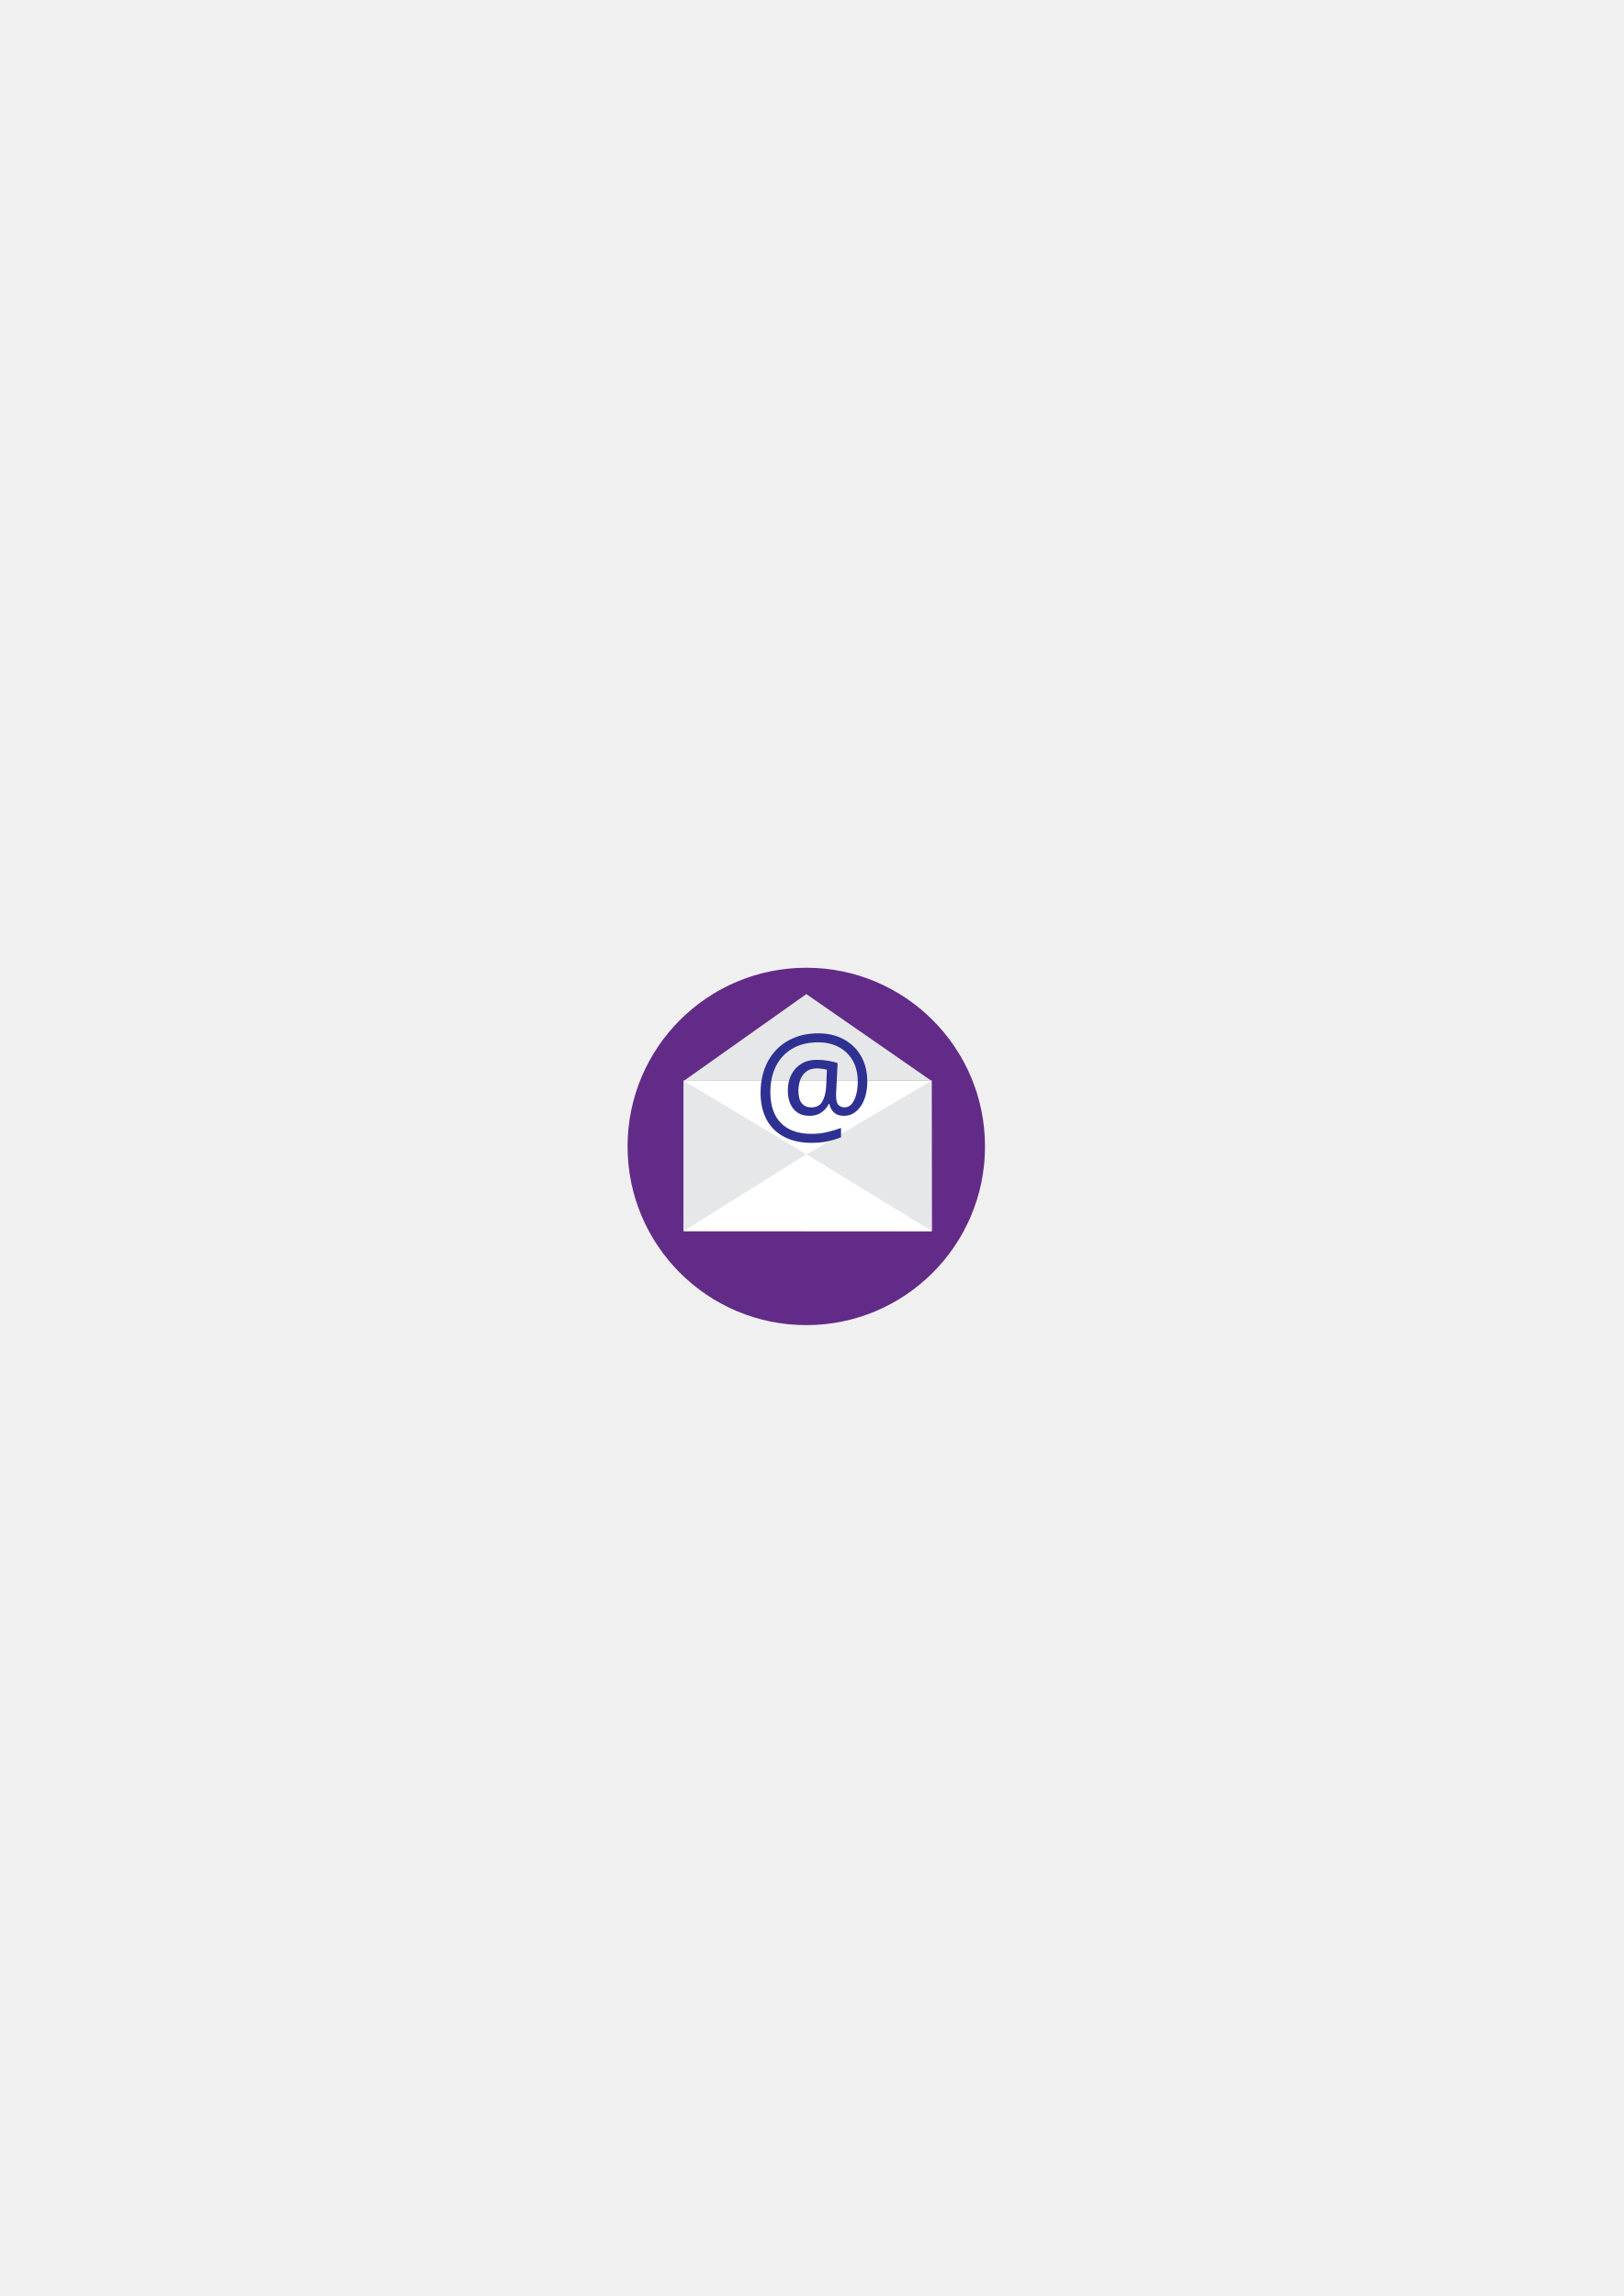
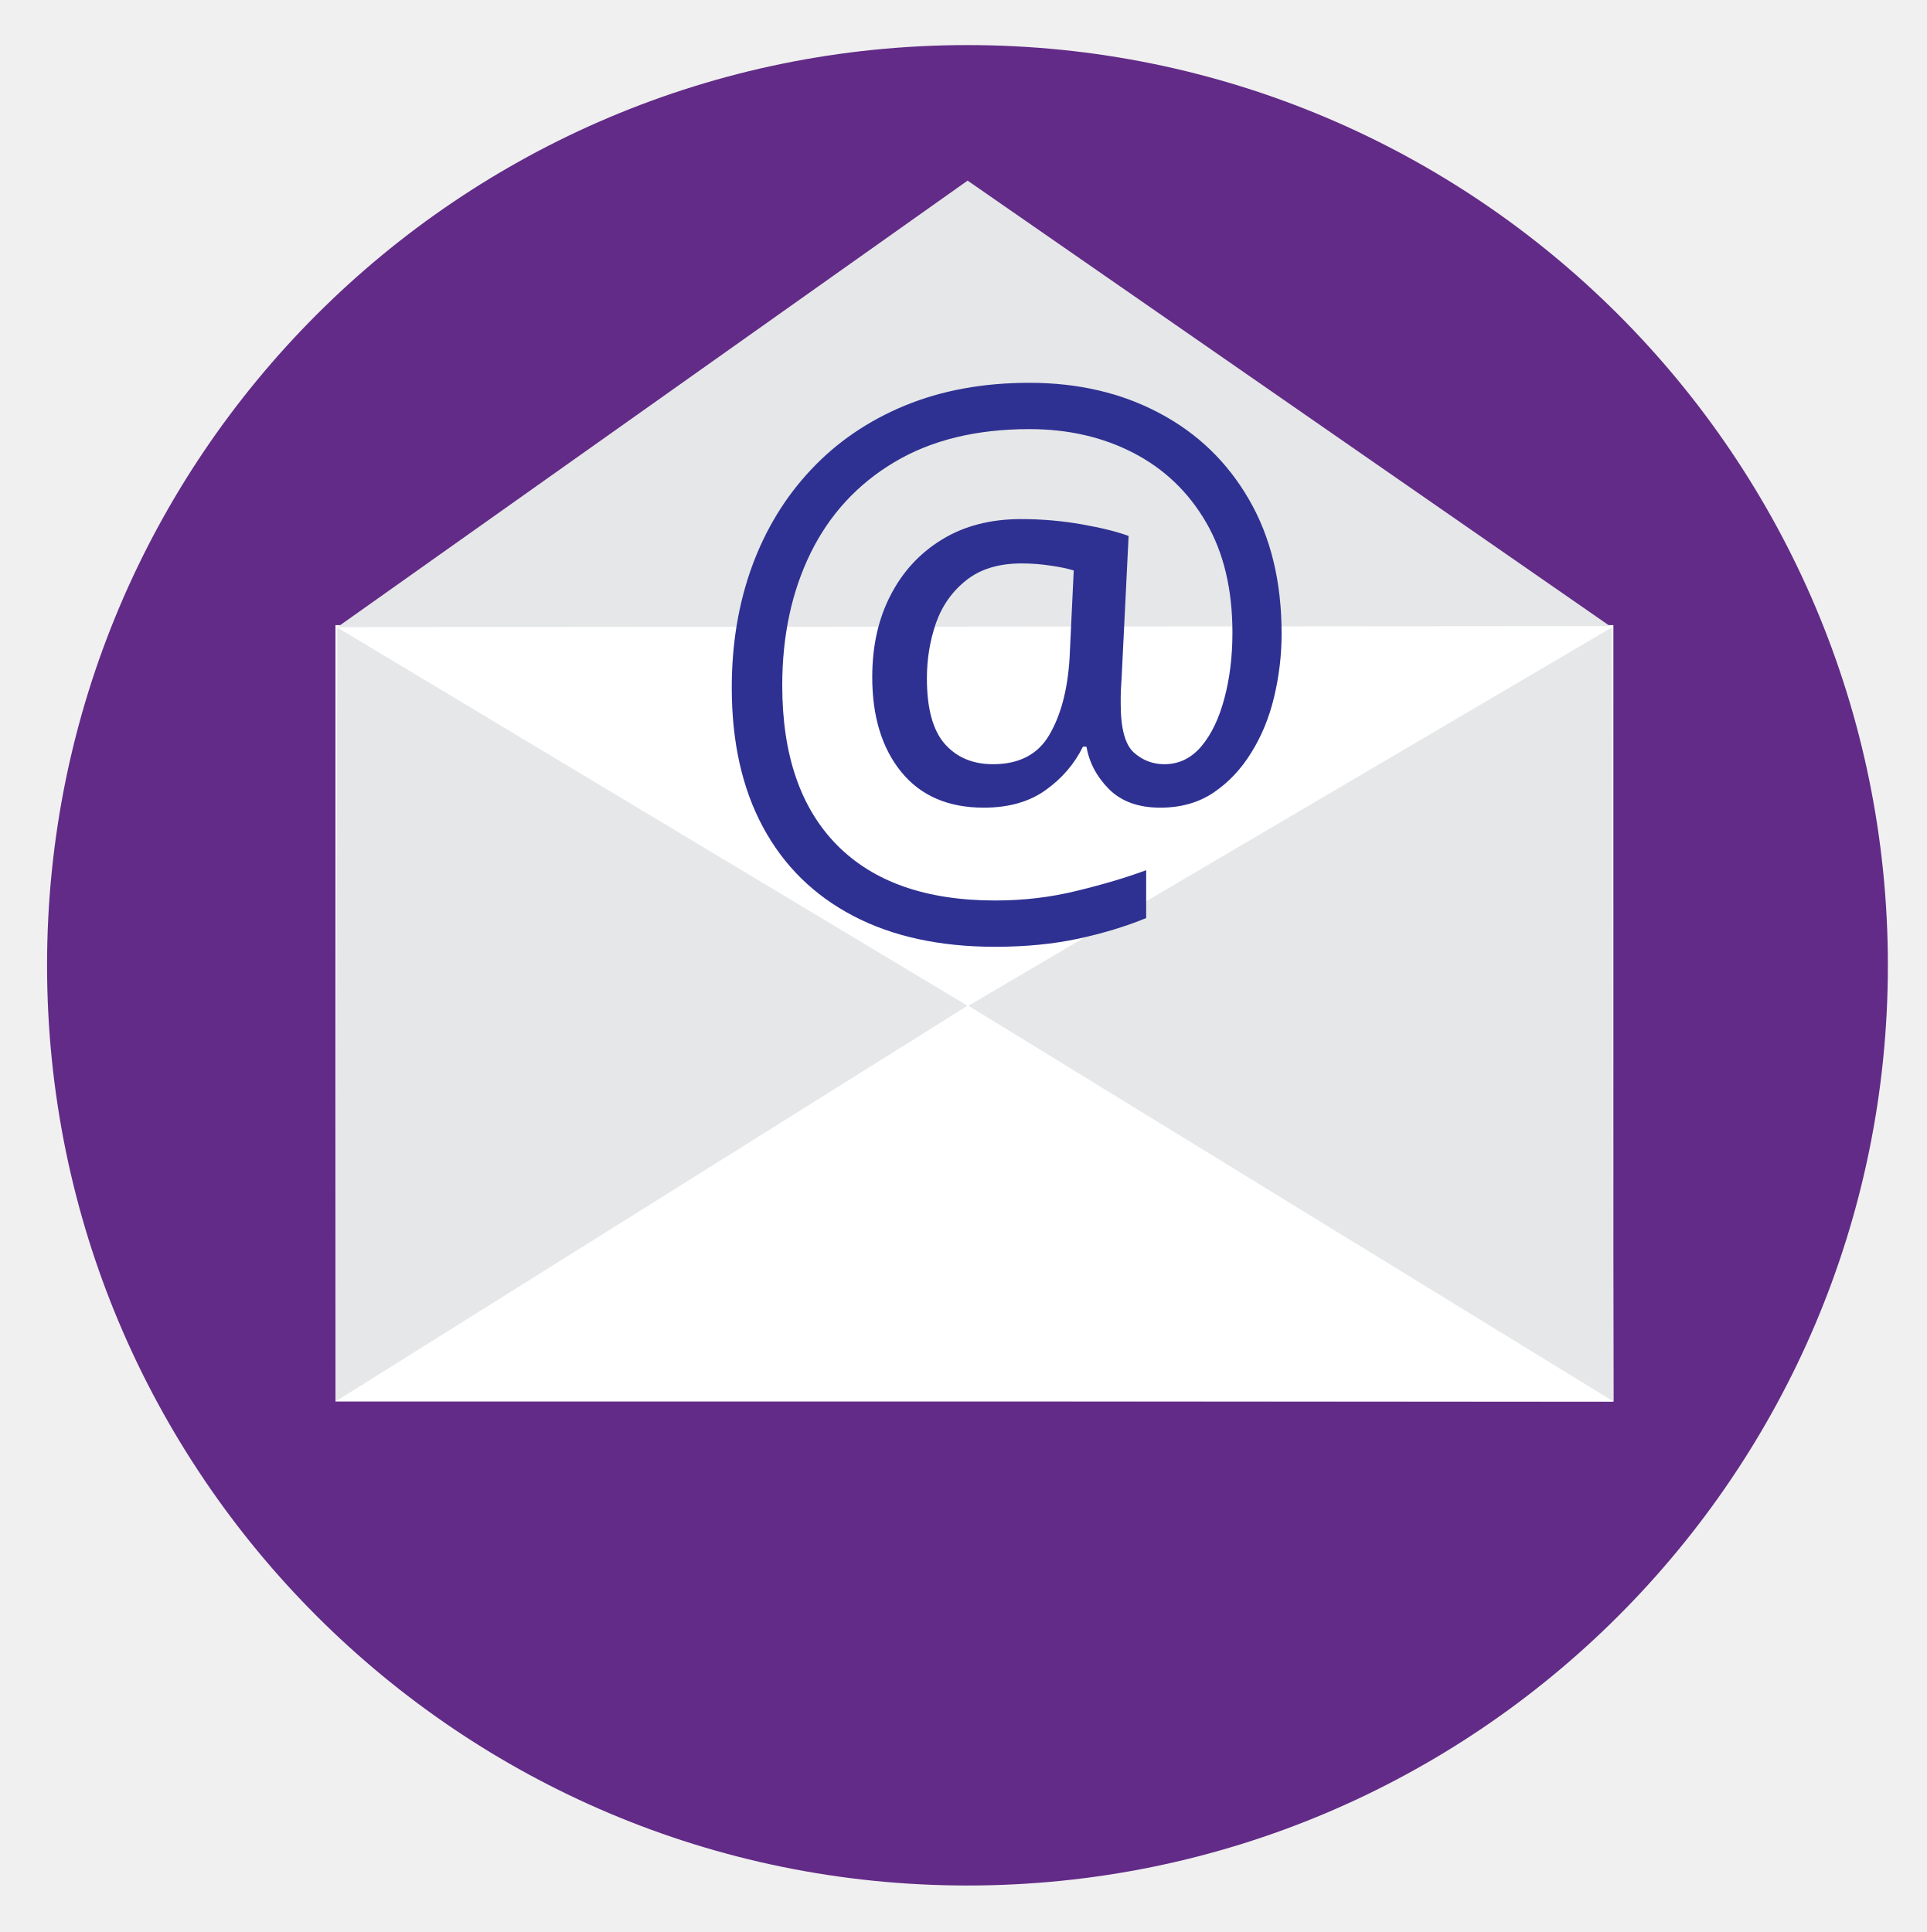
- <svg xmlns="http://www.w3.org/2000/svg" version="1.1" id="Layer_1" x="0px" y="0px" viewBox="0 0 595.28 841.89" style="enable-background:new 0 0 595.28 841.89;" xml:space="preserve">
+ <svg xmlns="http://www.w3.org/2000/svg" version="1.1" id="Layer_1" x="0px" y="0px" viewBox="0 0 137.12 137.56" style="enable-background:new 0 0 137.12 137.56;" xml:space="preserve">
  <style type="text/css">
	.st0{fill:#622B87;}
	.st1{opacity:0.1;}
	.st2{fill:#231F20;}
	.st3{fill:#FFFFFF;}
	.st4{fill:#E6E7E8;}
	.st5{fill:none;}
	.st6{fill:#2E3192;}
	.st7{font-family:'Europa-Bold';}
	.st8{font-size:50px;}
</style>
-   <circle class="st0" cx="295.6" cy="420.37" r="65.52" />
+   <circle class="st0" cx="68.87" cy="68.73" r="65.52" />
  <g class="st1">
-     <rect x="250.62" y="396.16" class="st2" width="90.97" height="55.28" />
+     <rect x="23.88" y="44.51" class="st2" width="90.97" height="55.28" />
  </g>
-   <rect x="250.62" y="396.16" class="st3" width="90.97" height="55.28" />
-   <polygon class="st3" points="295.63,423.25 341.6,451.43 250.62,451.37 " />
-   <polygon class="st4" points="295.61,364.51 341.35,396.22 250.75,396.29 " />
-   <polygon class="st4" points="295.61,423.25 250.62,451.43 250.75,396.33 " />
-   <polygon class="st4" points="295.68,423.25 341.6,451.43 341.47,396.33 " />
-   <rect x="275.92" y="376.8" class="st5" width="87.93" height="71.54" />
-   <text transform="matrix(1 0 0 1 275.9226 414.6026)" class="st6 st7 st8">@</text>
+   <rect x="23.88" y="44.51" class="st3" width="90.97" height="55.28" />
+   <polygon class="st3" points="68.89,71.61 114.86,99.79 23.88,99.72 " />
+   <polygon class="st4" points="68.88,12.86 114.61,44.58 24.02,44.65 " />
+   <polygon class="st4" points="68.87,71.61 23.88,99.79 24.01,44.68 " />
+   <polygon class="st4" points="68.94,71.61 114.86,99.79 114.73,44.68 " />
+   <rect x="49.18" y="25.16" class="st5" width="87.93" height="71.54" />
+   <text transform="matrix(1 0 0 1 49.1848 62.9594)" class="st6 st7 st8">@</text>
</svg>
